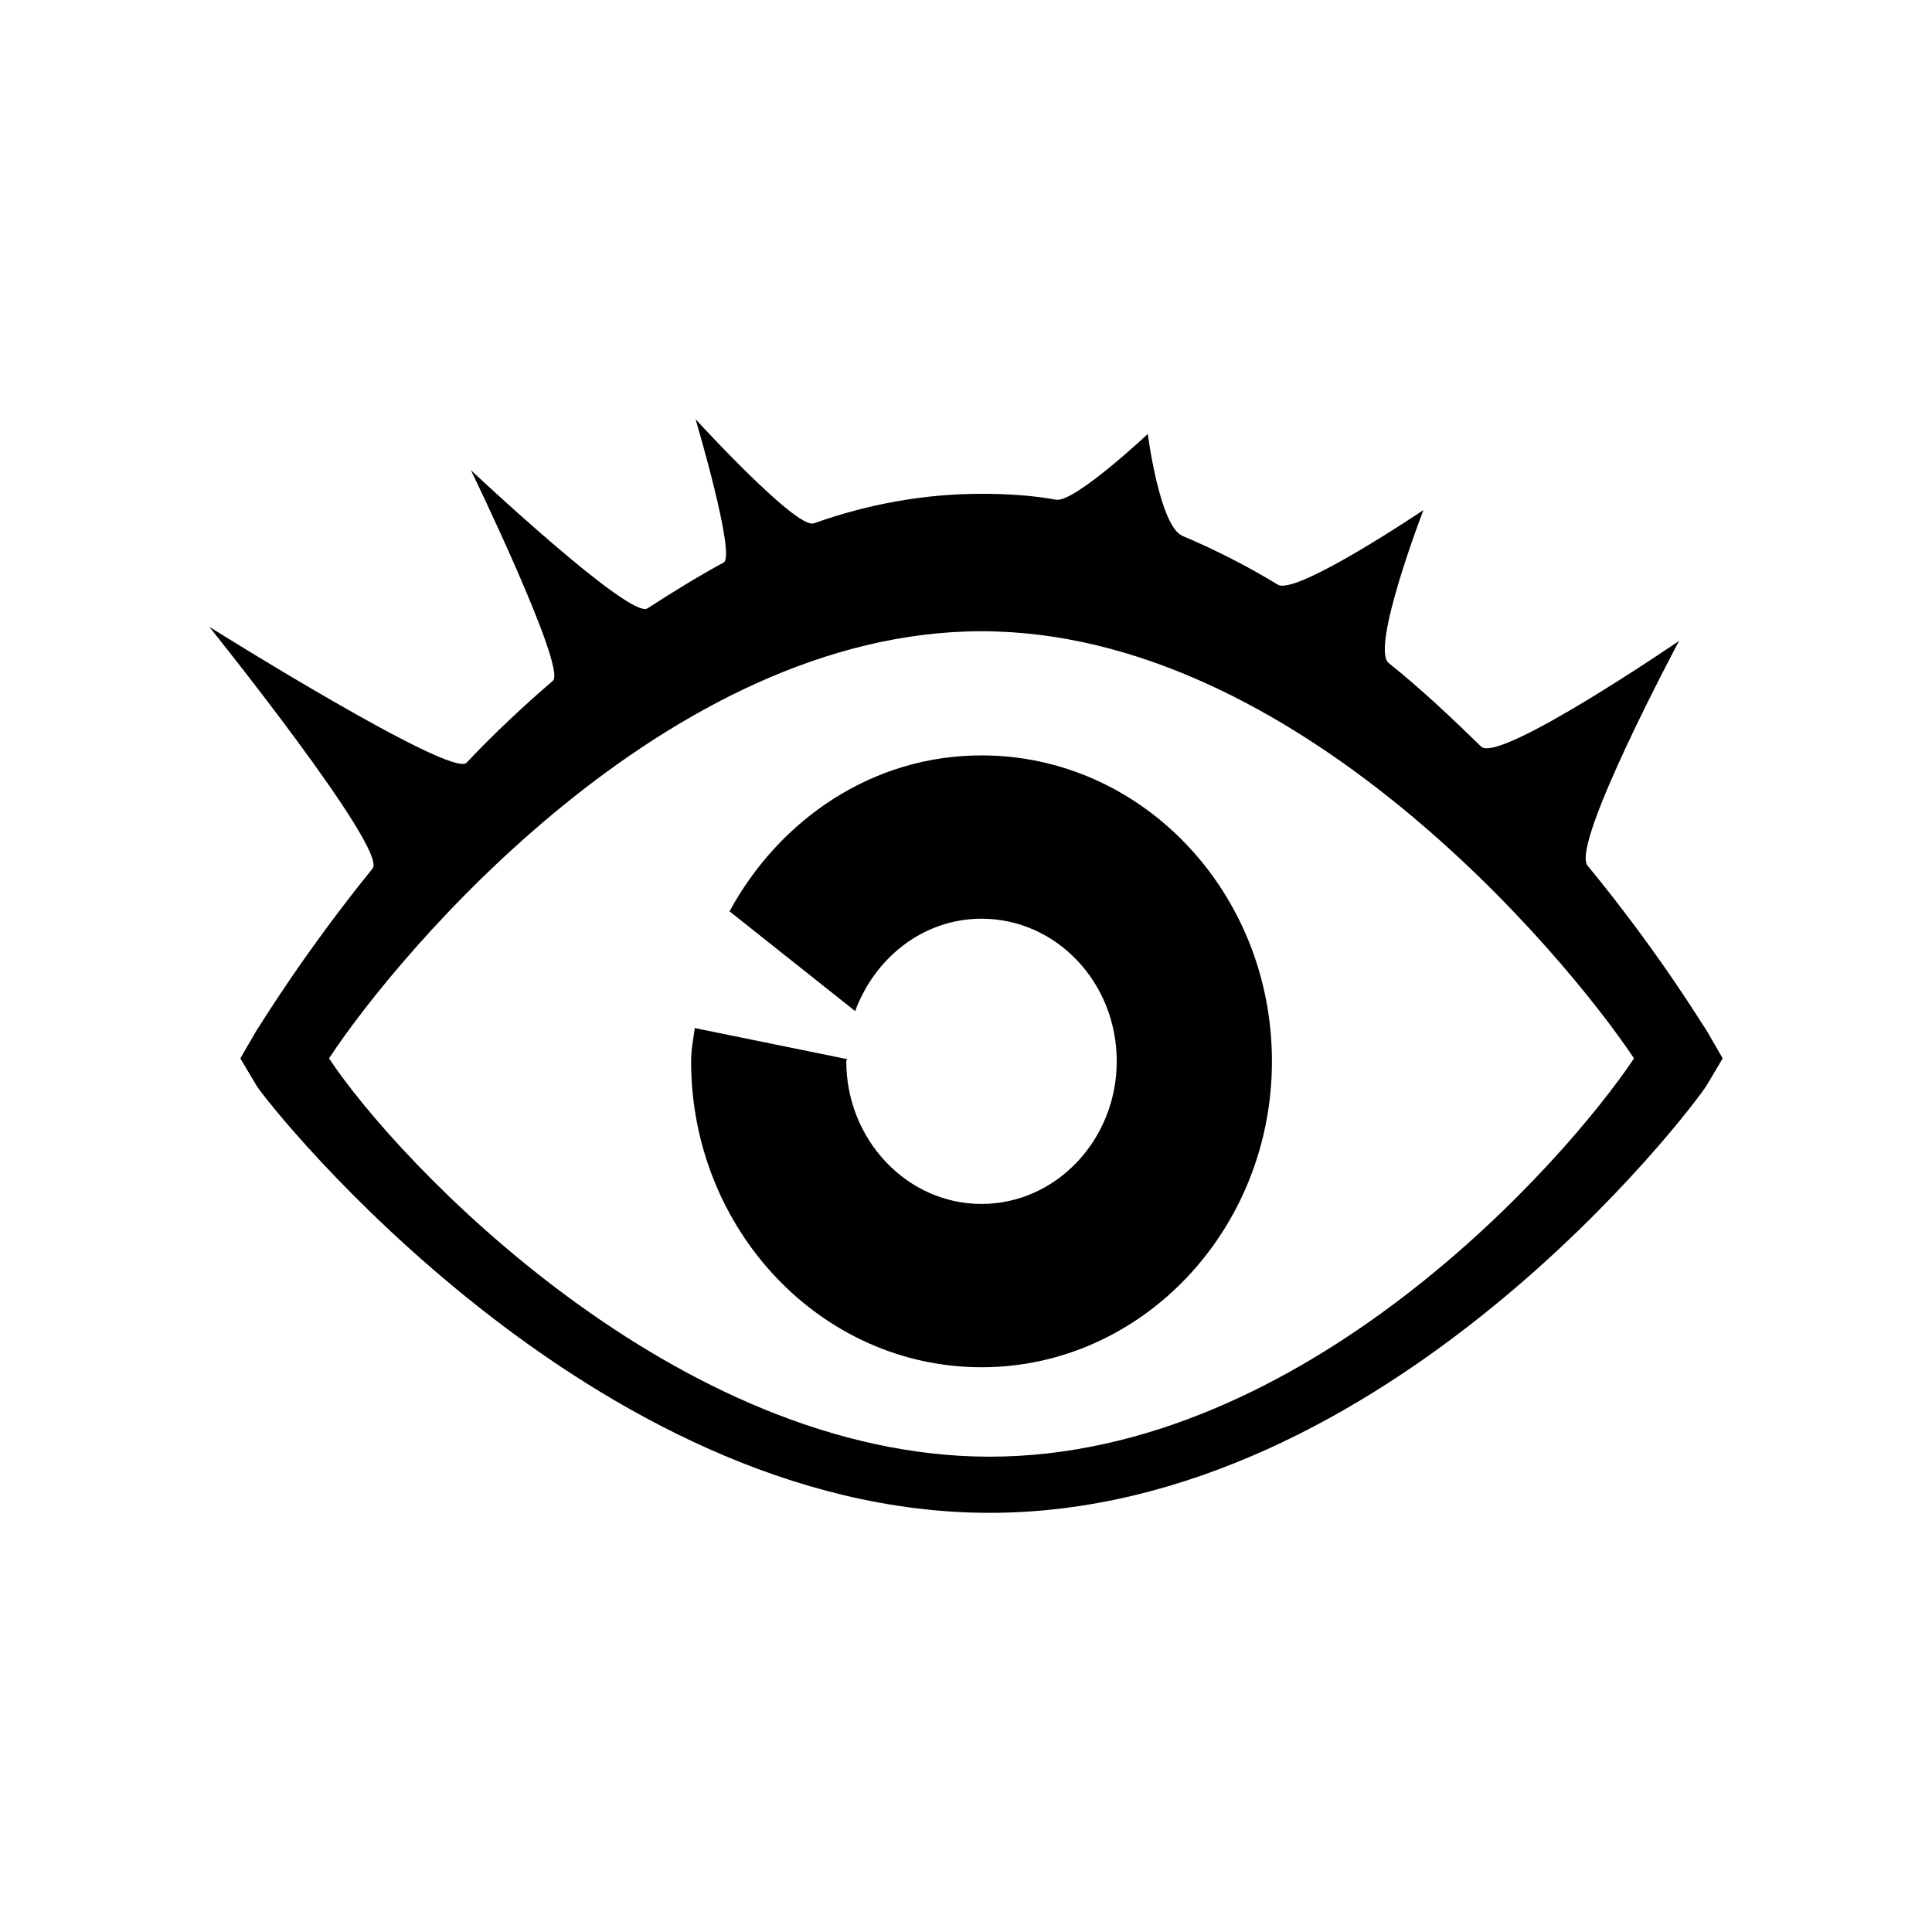
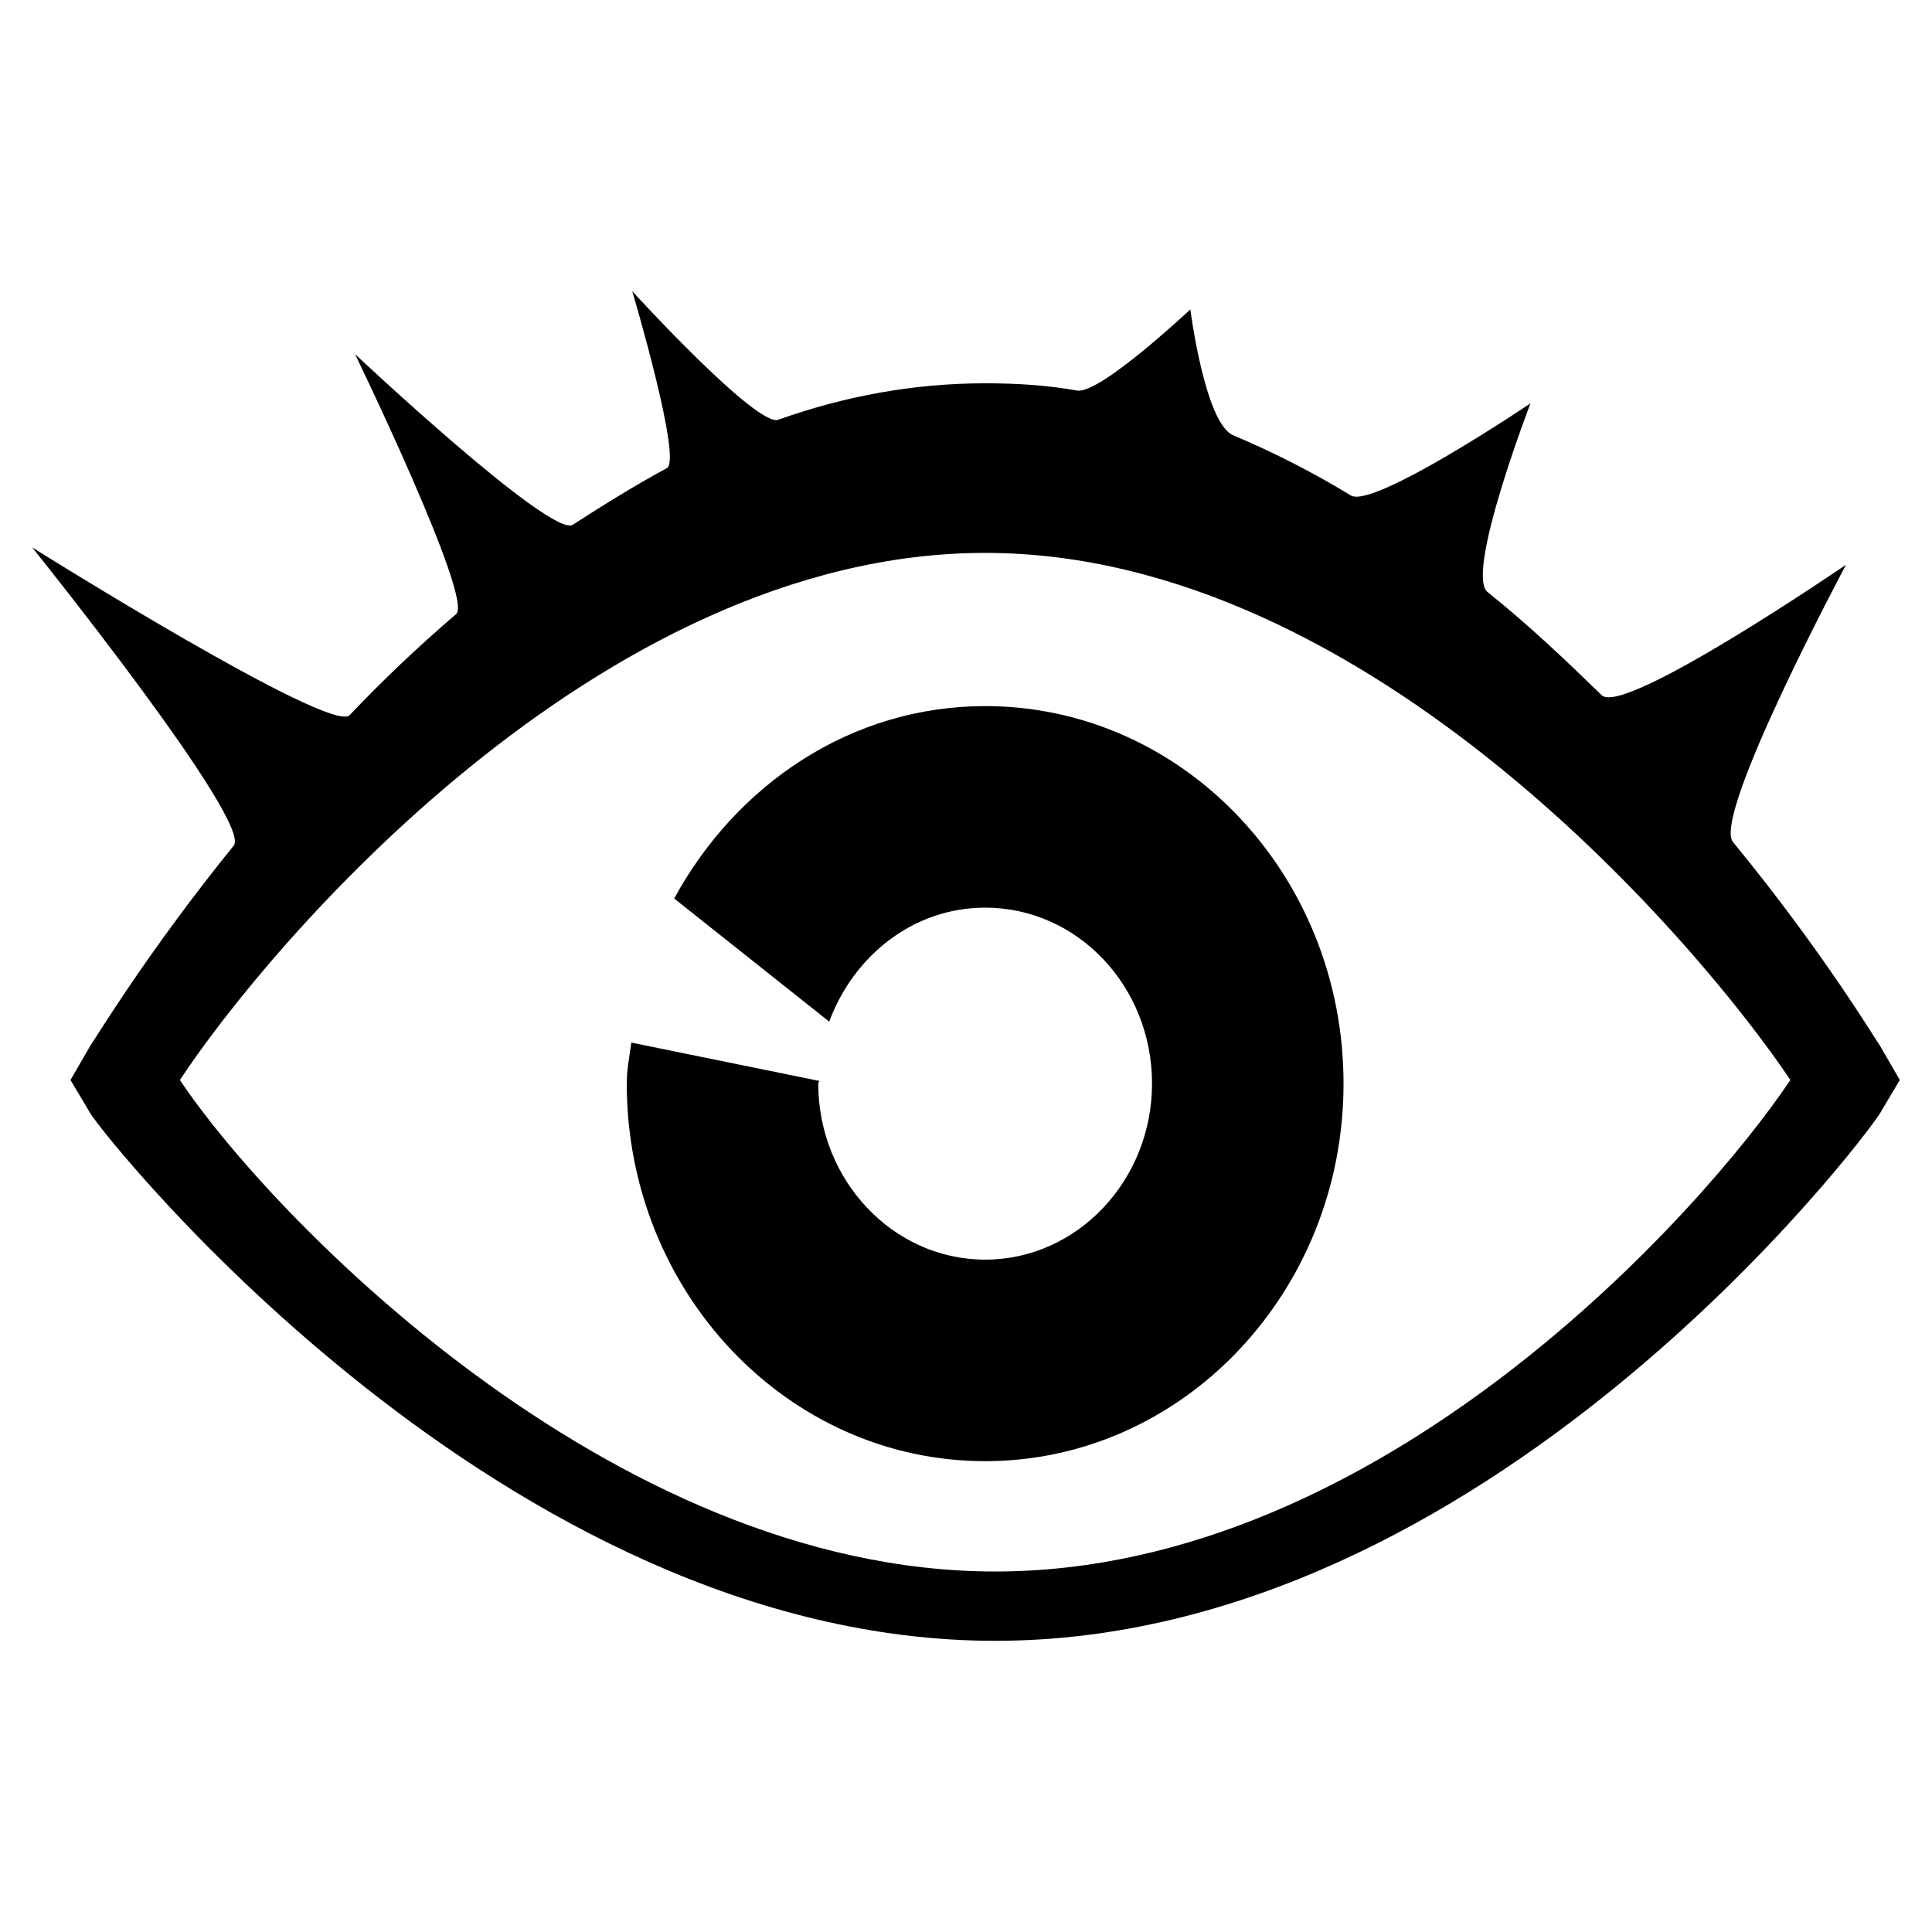
<svg xmlns="http://www.w3.org/2000/svg" version="1.1" id="Layer_1" x="0px" y="0px" width="300px" height="300px" viewBox="0 0 300 300" style="enable-background:new 0 0 300 300;" xml:space="preserve">
-   <path d="M153.672,234.912c-61.733,0-111.763-62.996-113.828-66.323l-2.524-4.245l2.524-4.361  c0.803-1.146,7.229-11.818,18.015-25.129C60.269,131.87,32.5,97.332,32.5,97.332s37.521,23.522,39.932,21.113  c4.131-4.361,8.605-8.606,13.426-12.737c2.18-1.95-12.737-32.702-12.737-32.702s24.785,23.293,27.425,21.457  c3.9-2.524,7.803-4.934,11.818-7.114c1.951-1.032-4.36-22.261-4.36-22.261s15.605,17.098,18.359,16.18  c8.376-2.984,17.097-4.59,26.048-4.59c3.9,0,7.803,0.229,11.589,0.918c2.868,0.459,14.229-10.213,14.229-10.213  s1.836,14.344,5.394,15.835c5.163,2.181,10.098,4.704,14.802,7.573c2.868,1.721,22.604-11.59,22.604-11.59  s-8.262,21.458-5.393,23.753c5.164,4.131,9.868,8.606,14.344,12.966c2.754,2.754,30.752-16.408,30.752-16.408  s-16.868,31.555-14.229,34.883c11.13,13.54,17.67,24.441,18.474,25.588l2.524,4.361l-2.524,4.245  C262.91,171.916,215.405,234.912,153.672,234.912z M51.089,164.344c10.786,16.293,53.931,61.848,102.583,61.848  c48.768,0,89.158-45.555,100.059-61.848c-10.9-16.295-52.668-66.324-101.32-66.324C103.643,98.02,61.875,147.935,51.089,164.344z   M152.41,117.297c-16.868,0-31.326,9.869-39.129,24.212L132.788,157c3.099-8.377,10.671-14.344,19.622-14.344  c11.589,0,20.998,9.868,20.998,22.146c0,12.162-9.409,22.146-20.998,22.146c-11.59,0-20.999-9.983-20.999-22.146  c0-0.115,0.114-0.23,0.114-0.345l-23.637-4.819c-0.23,1.721-0.574,3.328-0.574,5.164c0,26.162,20.195,47.504,45.096,47.504  c24.899,0,45.095-21.342,45.095-47.504C197.505,138.525,177.31,117.297,152.41,117.297z" />
+   <path d="M154.531,254.785c-76.182,0-137.92-77.74-140.469-81.846l-3.115-5.238l3.115-5.383c0.99-1.414,8.92-14.584,22.23-31.01  C39.268,127.627,5,85.006,5,85.006s46.303,29.027,49.277,26.055c5.098-5.383,10.619-10.621,16.568-15.719  c2.689-2.406-15.719-40.355-15.719-40.355S85.713,83.73,88.971,81.465c4.812-3.115,9.629-6.088,14.584-8.779  c2.408-1.273-5.381-27.471-5.381-27.471s19.258,21.1,22.656,19.967c10.336-3.684,21.098-5.664,32.145-5.664  c4.812,0,9.629,0.281,14.301,1.133c3.539,0.566,17.559-12.604,17.559-12.604s2.266,17.701,6.656,19.541  c6.371,2.691,12.461,5.805,18.266,9.346c3.539,2.123,27.895-14.303,27.895-14.303s-10.195,26.48-6.654,29.312  c6.373,5.098,12.178,10.621,17.701,16c3.398,3.398,37.949-20.248,37.949-20.248s-20.816,38.939-17.559,43.047  c13.734,16.709,21.805,30.162,22.797,31.576l3.115,5.383l-3.115,5.238C289.336,177.045,230.713,254.785,154.531,254.785z   M27.939,167.701c13.311,20.105,66.553,76.322,126.592,76.322c60.182,0,110.025-56.217,123.477-76.322  c-13.451-20.109-64.994-81.848-125.033-81.848C92.793,85.854,41.25,147.451,27.939,167.701z M152.975,109.643  c-20.816,0-38.658,12.18-48.287,29.879l24.072,19.117c3.824-10.338,13.168-17.701,24.215-17.701  c14.301,0,25.912,12.178,25.912,27.33c0,15.008-11.611,27.328-25.912,27.328c-14.303,0-25.914-12.32-25.914-27.328  c0-0.143,0.141-0.285,0.141-0.426l-29.168-5.947c-0.285,2.123-0.709,4.107-0.709,6.373c0,32.285,24.922,58.621,55.65,58.621  c30.727,0,55.648-26.336,55.648-58.621C208.623,135.84,183.701,109.643,152.975,109.643z" />
  <g id="Restricted">
</g>
  <g id="Help">
</g>
</svg>
